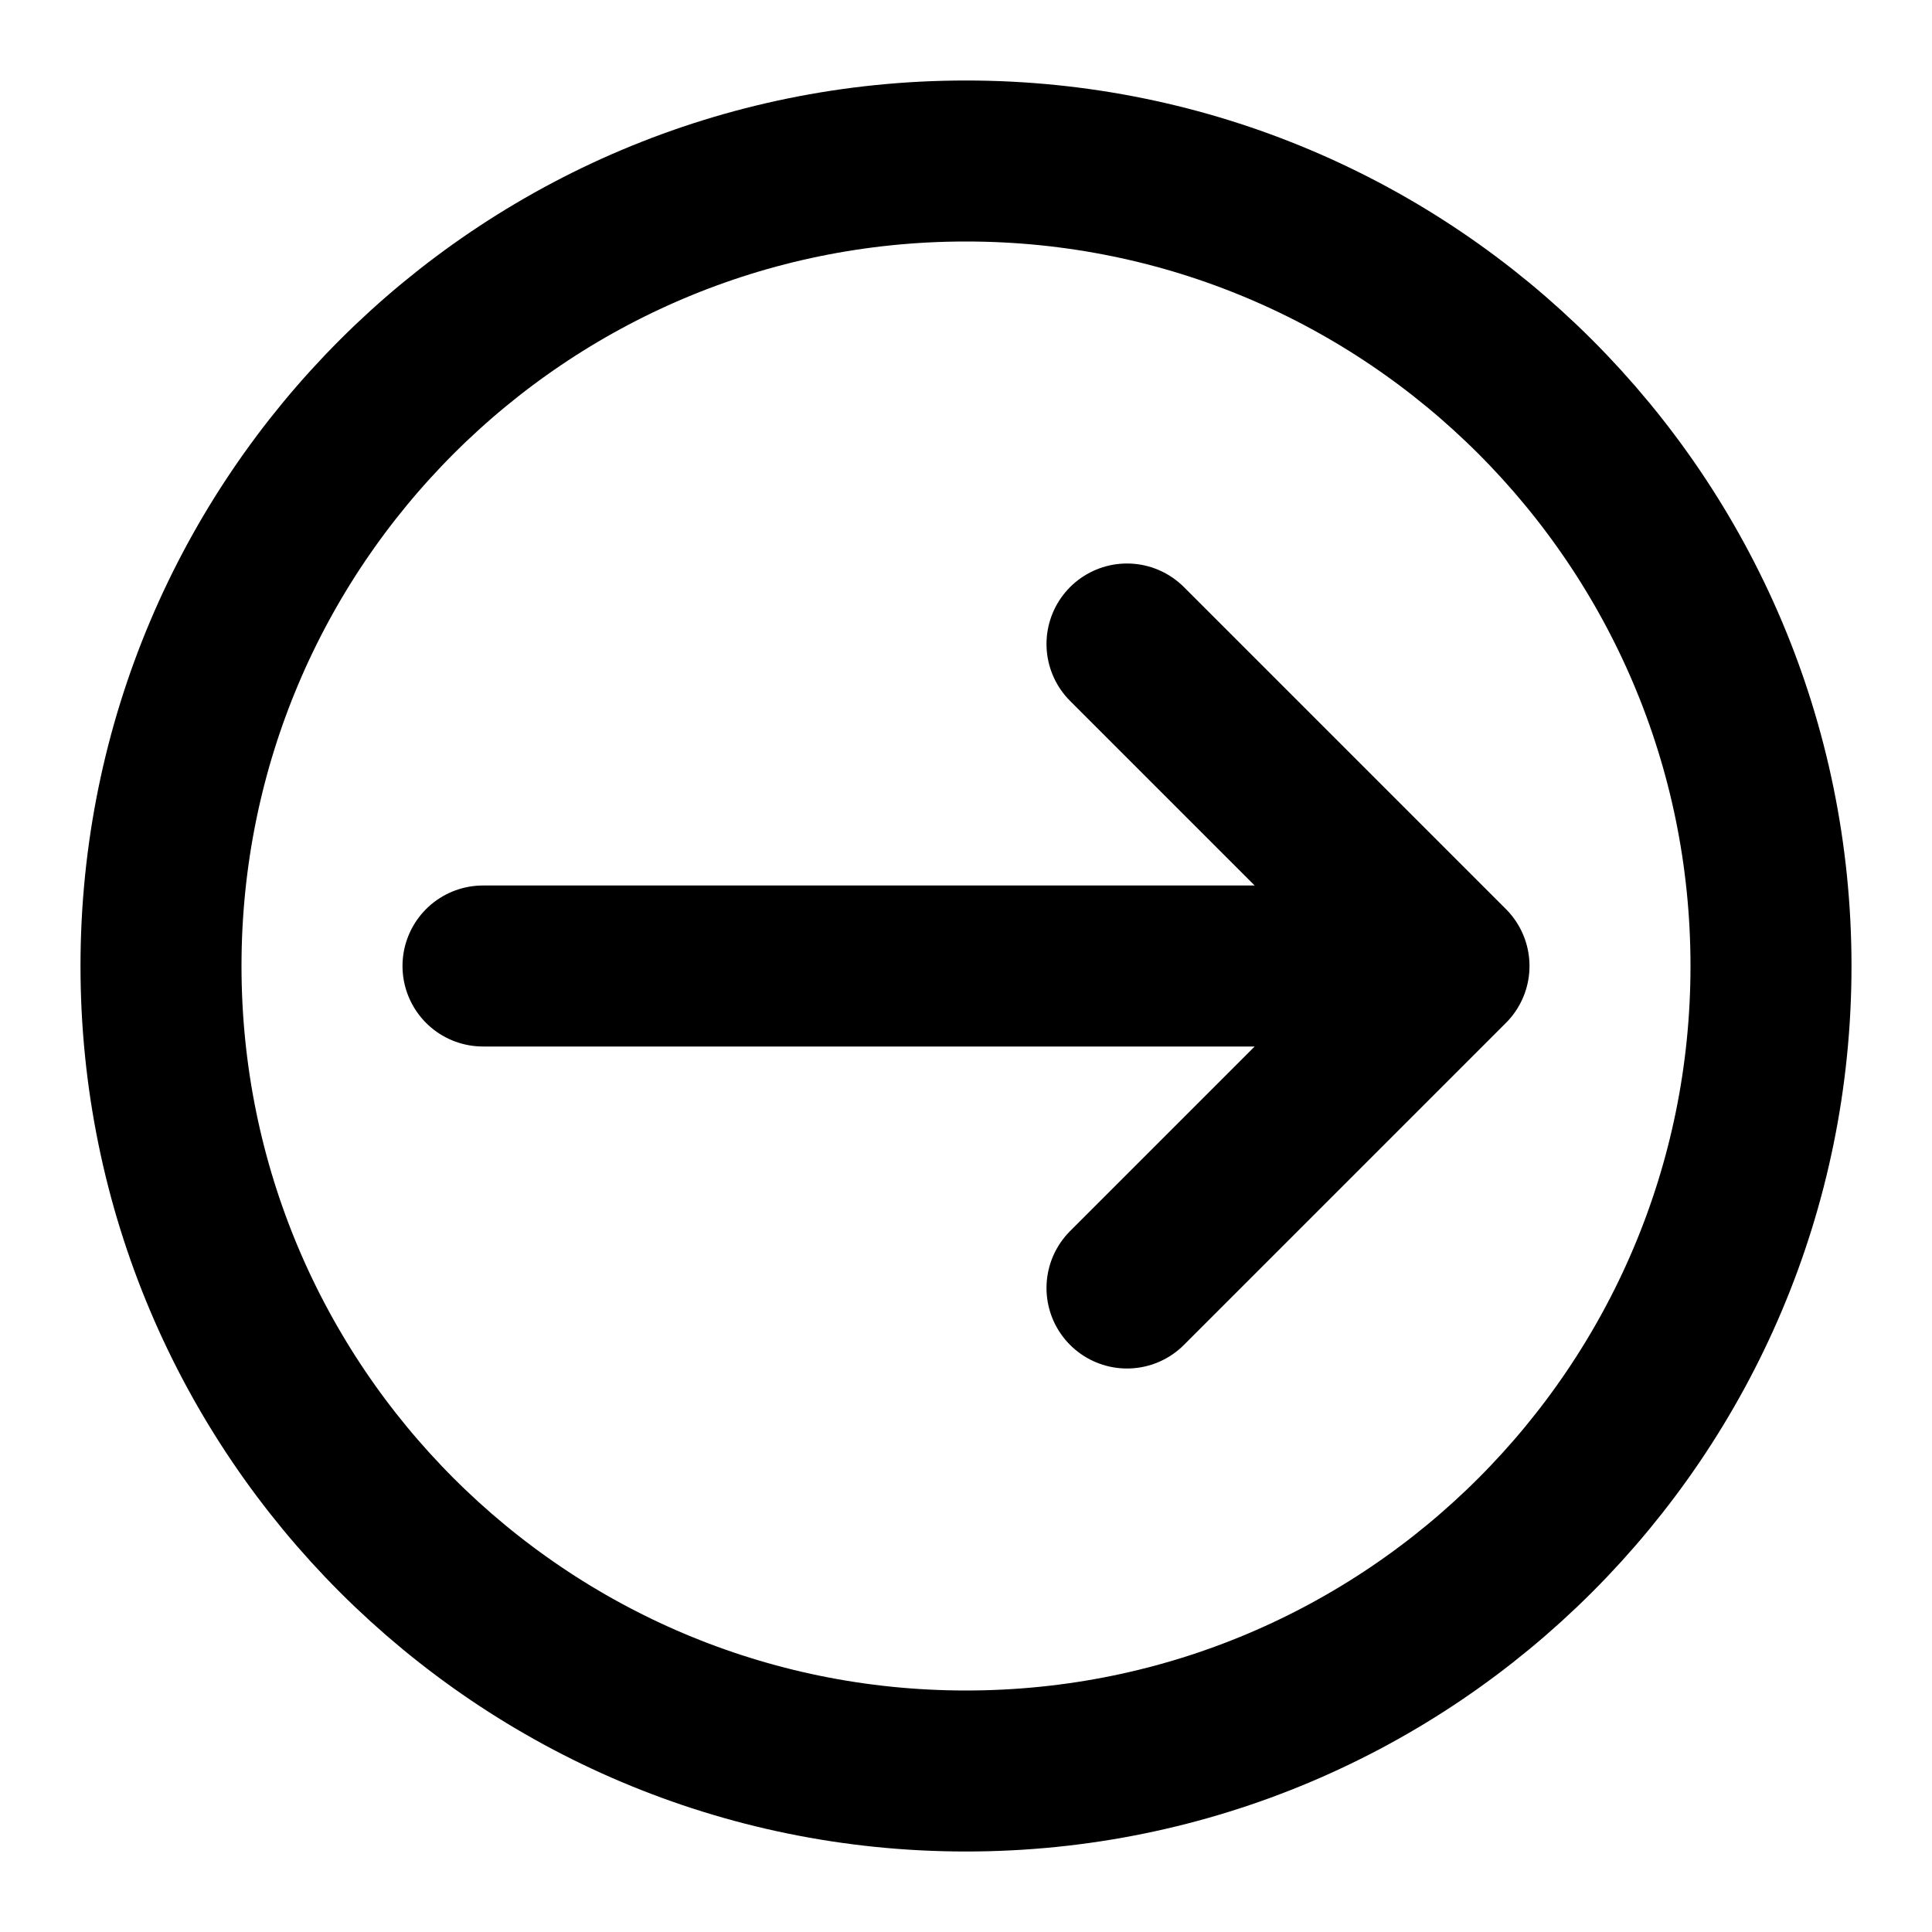
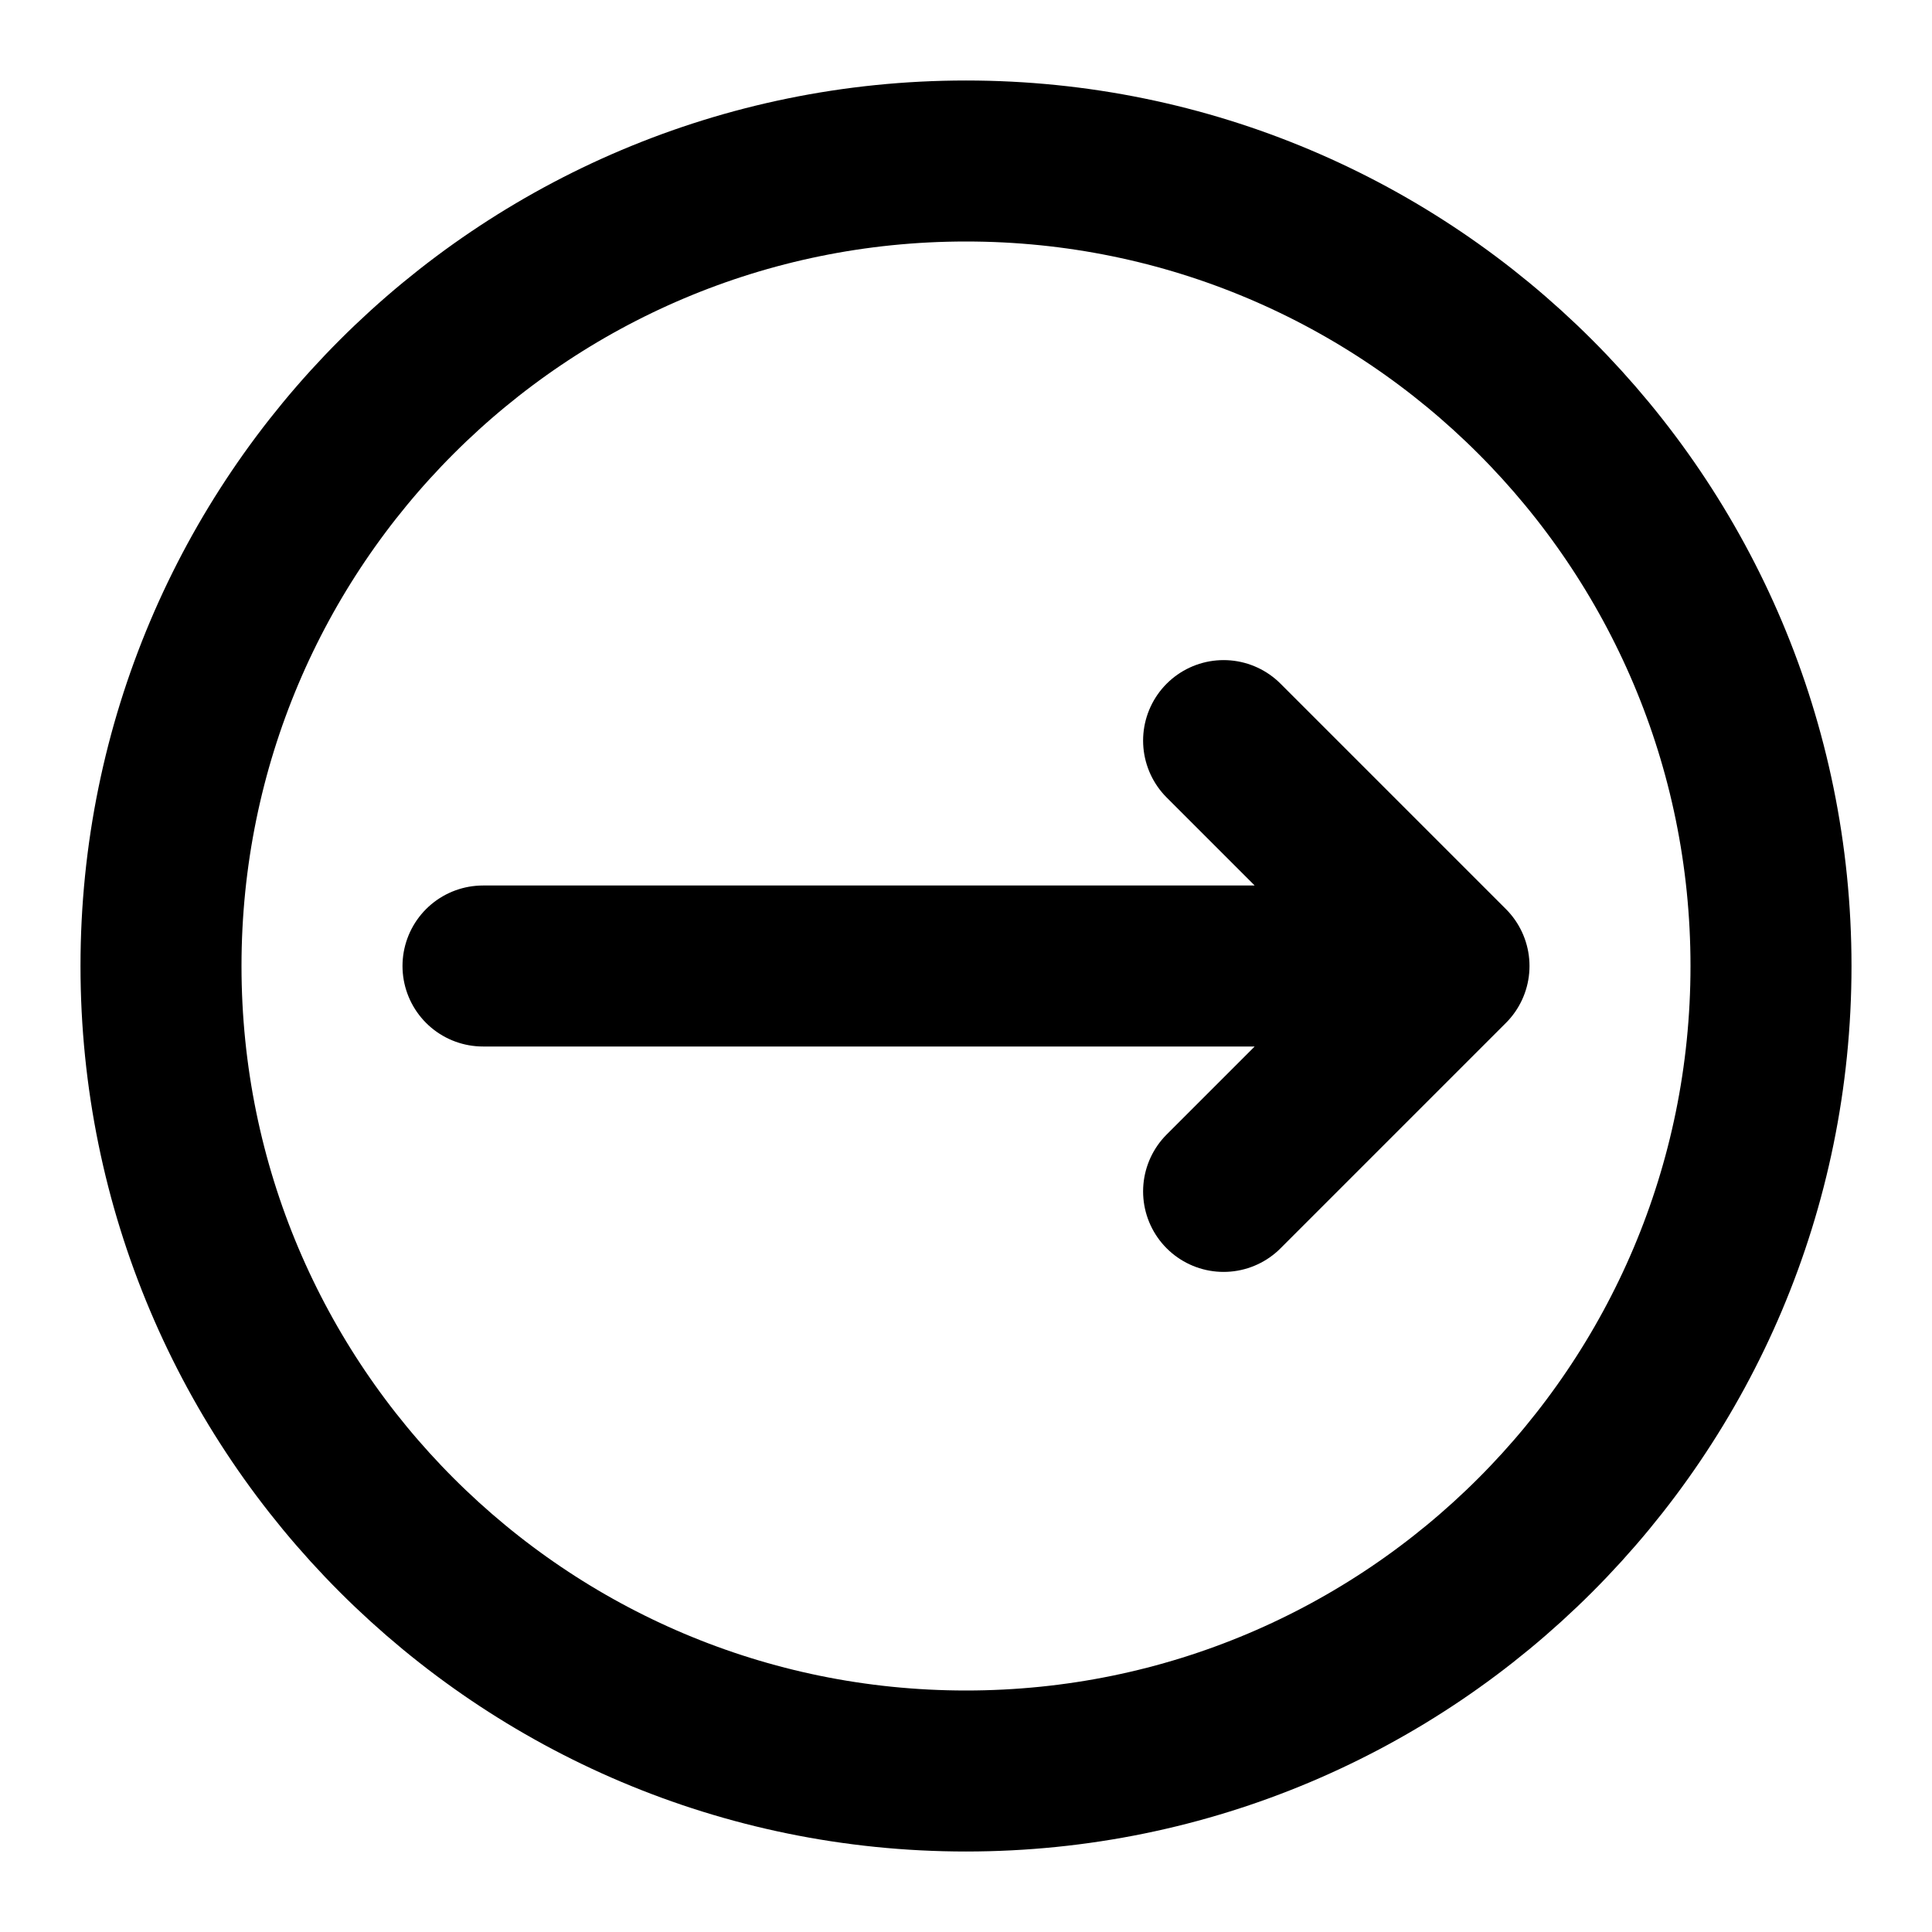
<svg xmlns="http://www.w3.org/2000/svg" viewBox="0 0 24 24" fill-rule="evenodd" clip-rule="evenodd" stroke-linecap="round" stroke-linejoin="round" stroke-miterlimit="1.5">
-   <path d="M18 12H6M14 16l4-4-4-4" fill="none" stroke="#000" stroke-width="2" />
  <circle cx="12" cy="12" r="10" fill="none" stroke="#000" stroke-width="2" />
+   <path d="M18 12H6M15.2 14.8L18 12l-2.8-2.8" fill="none" stroke="#000" stroke-width="2" />
</svg>
